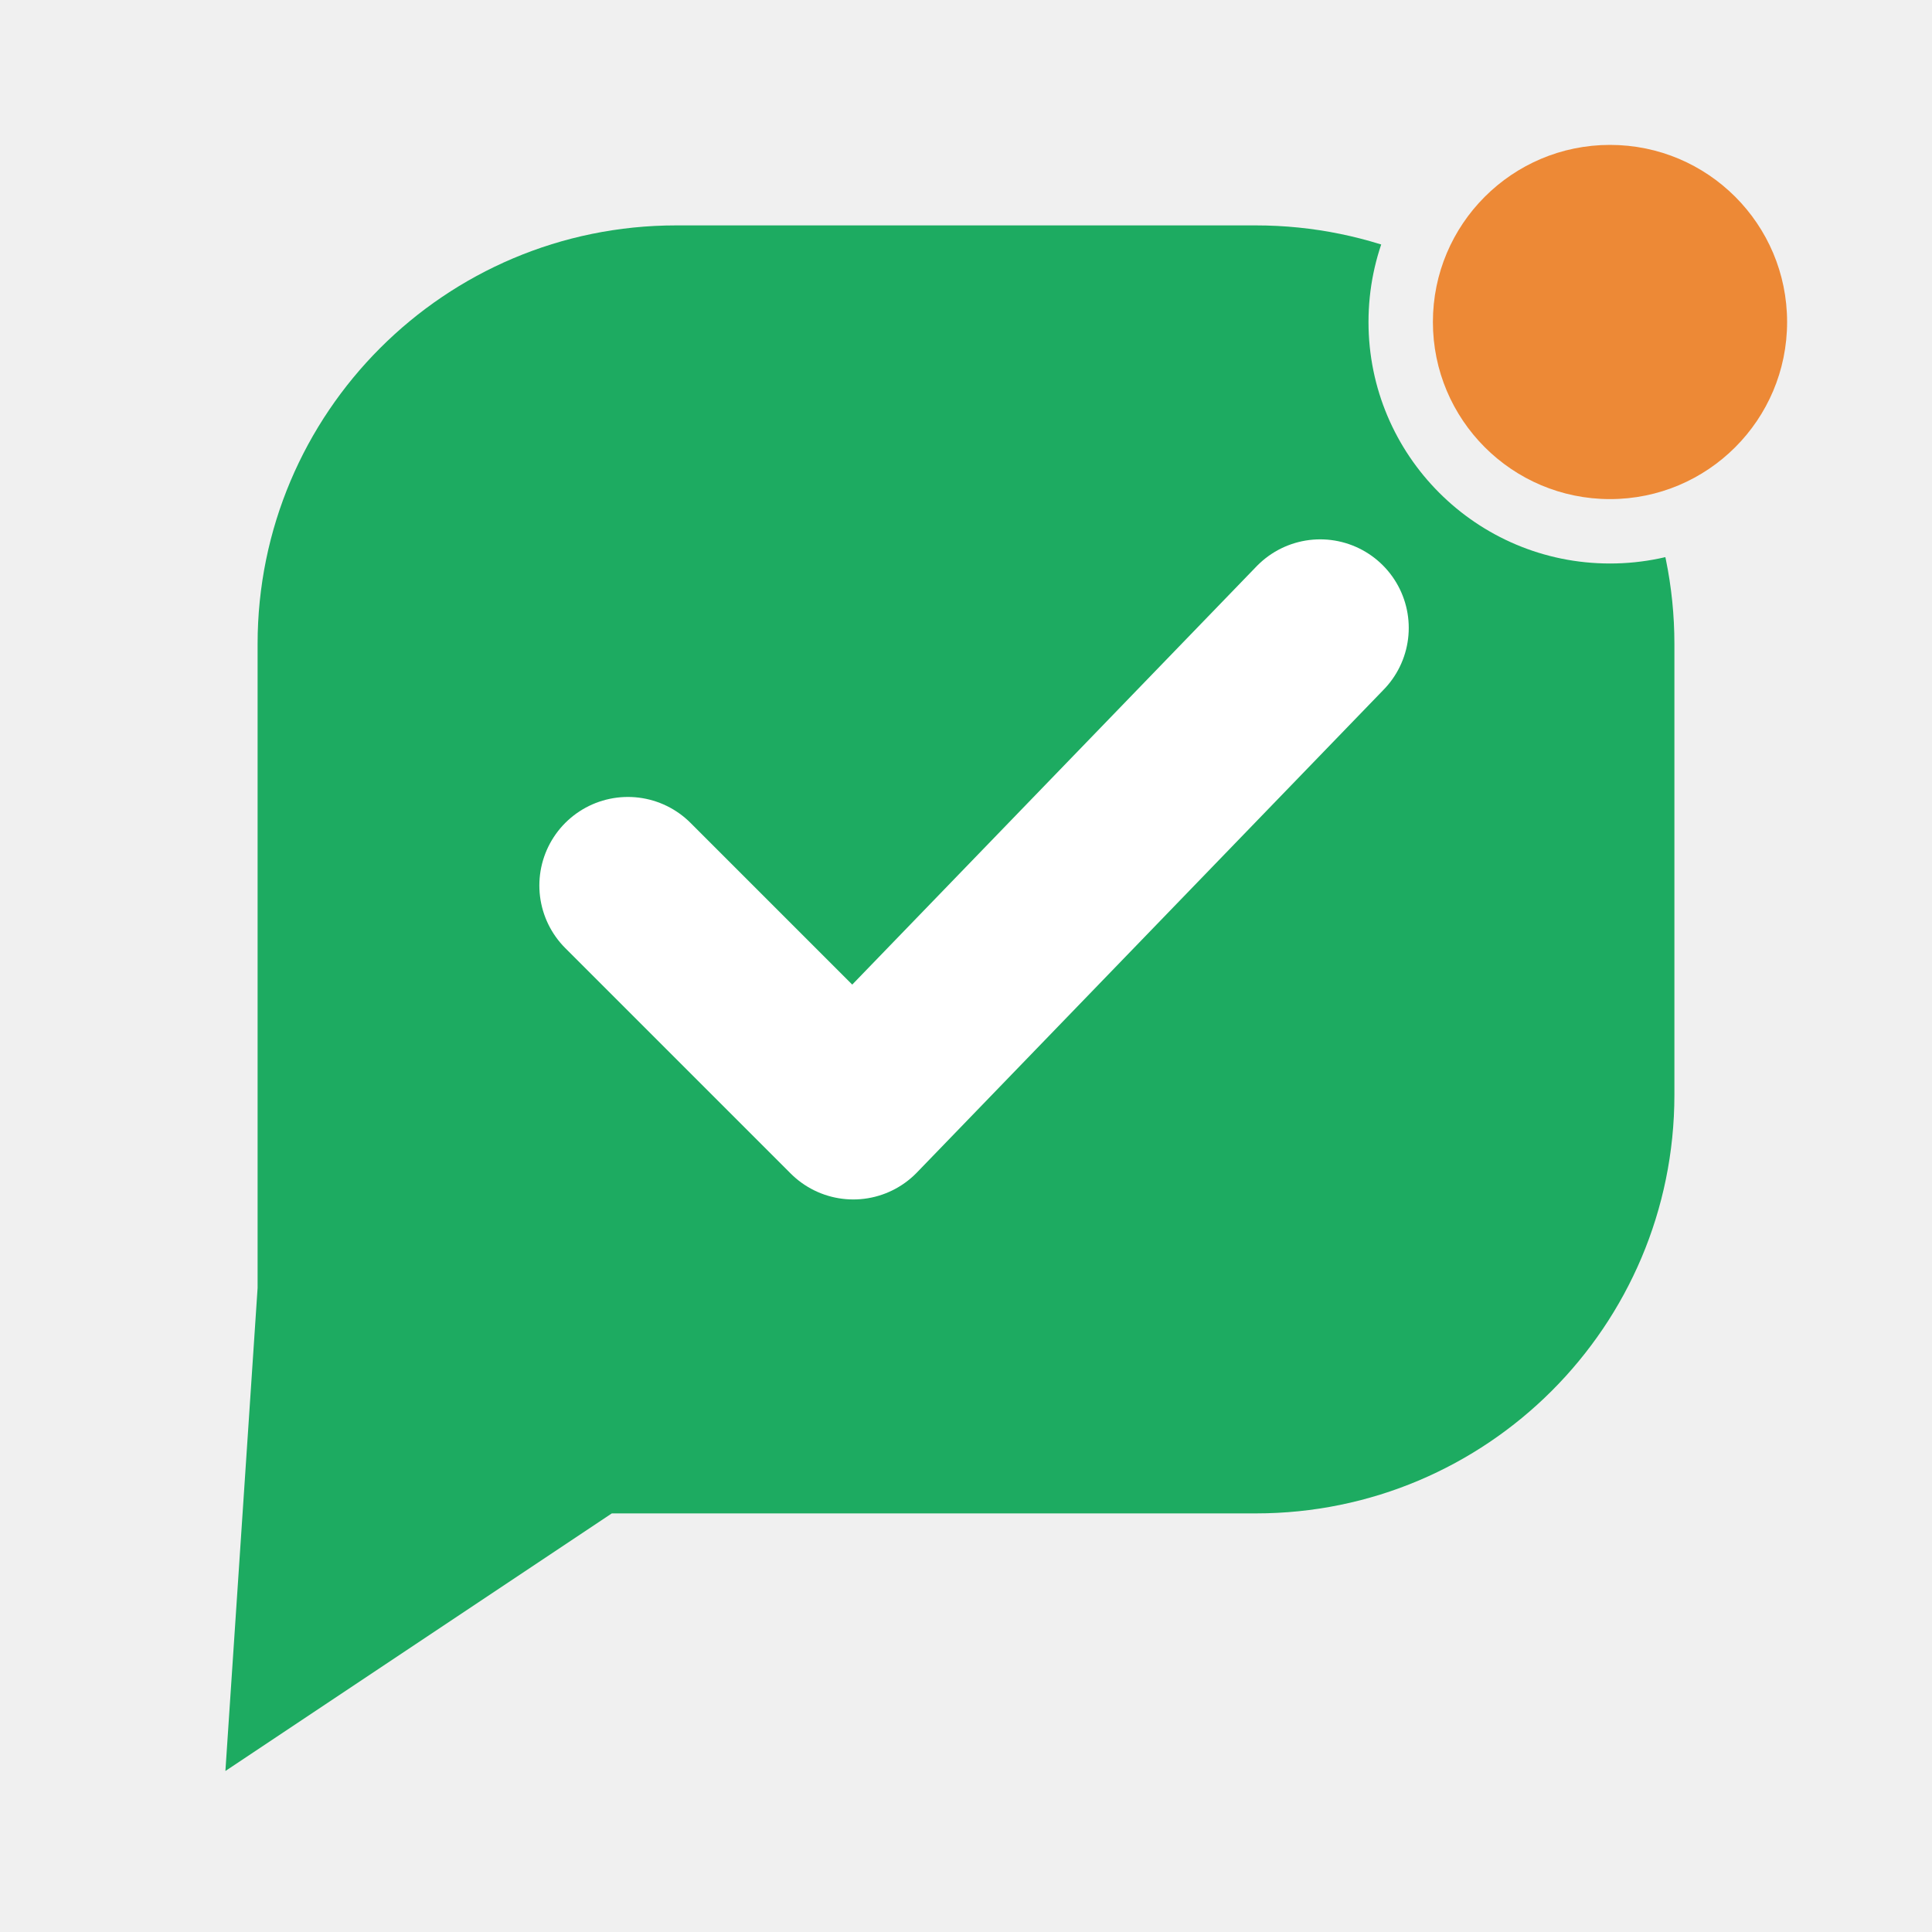
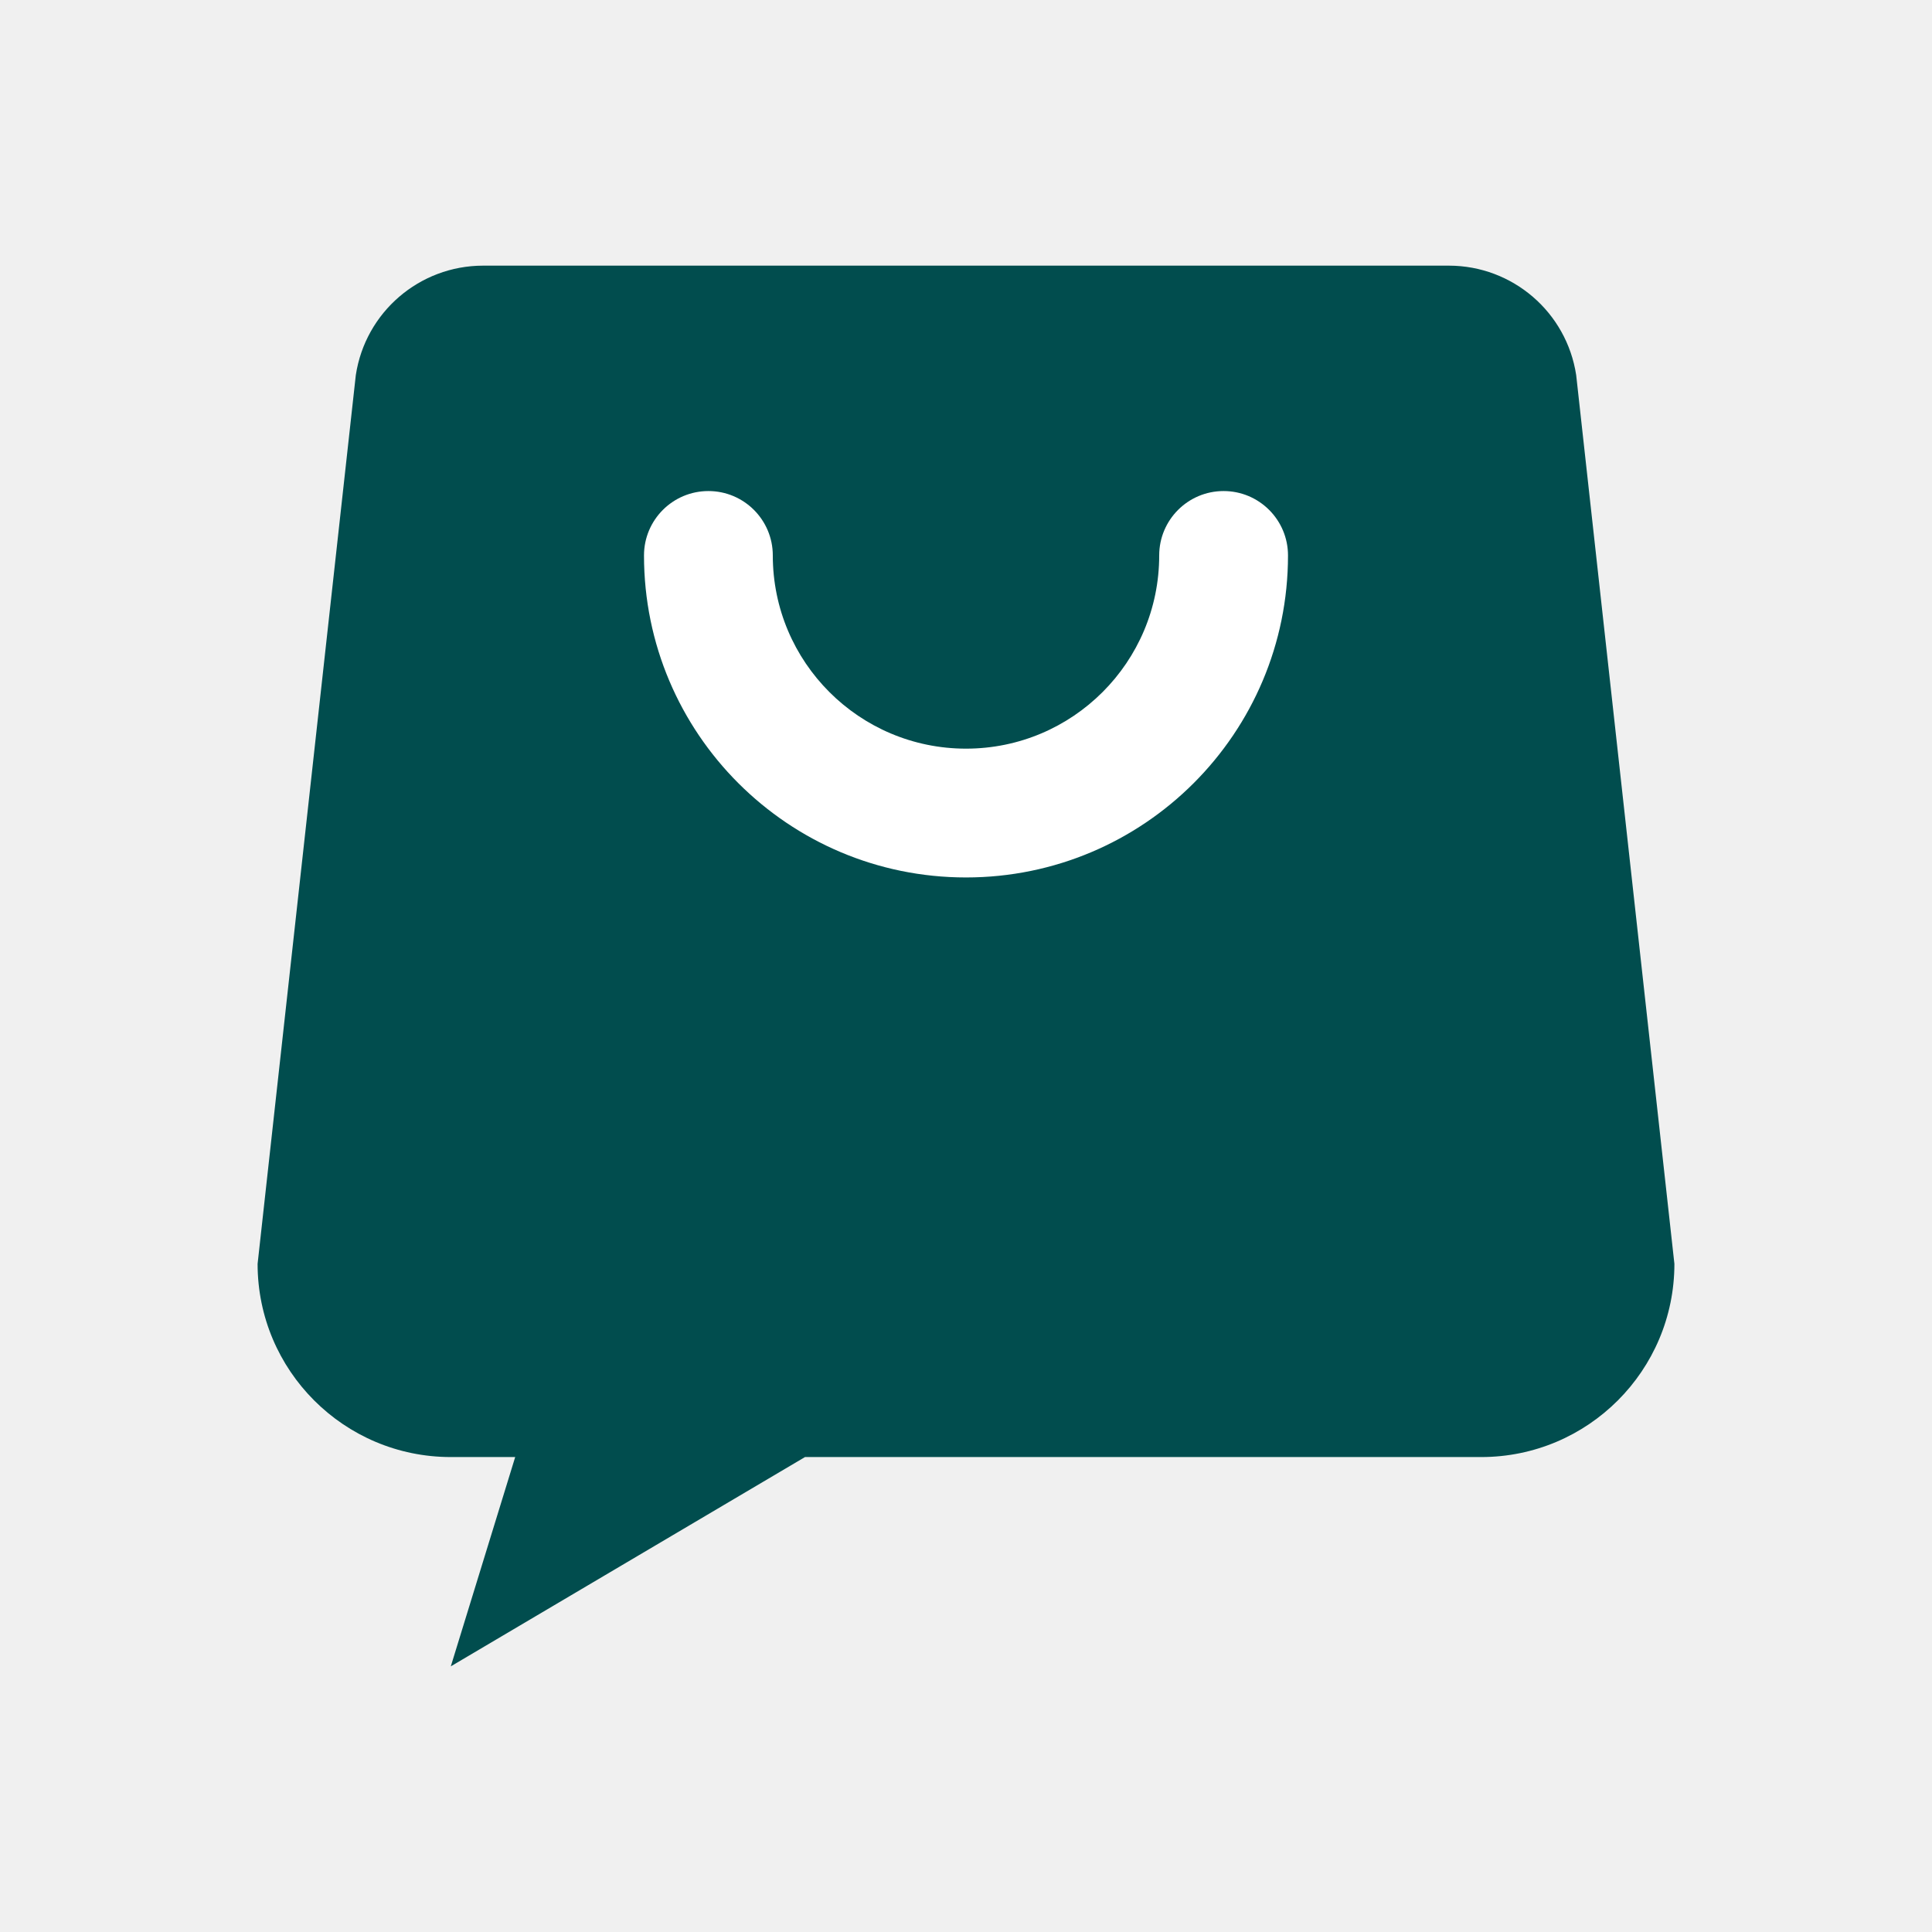
<svg xmlns="http://www.w3.org/2000/svg" viewBox="0 0 120 120" width="120" height="120" role="img" aria-label="Orderak">
-   <mask id="notchI">
-     <rect width="120" height="120" fill="#fff" />
-     <circle cx="100" cy="20" r="15" fill="#000" />
-   </mask>
-   <path d="M42 14 H78 A26 26 0 0 1 104 40 V68 A26 26 0 0 1 78 94 H38 L14 110 L16 80 V40 A26 26 0 0 1 42 14 Z" fill="#1DAB61" mask="url(#notchI)" />
-   <path d="M39 55 L53 69 L82 39" fill="none" stroke="#fff" stroke-width="11" stroke-linecap="round" stroke-linejoin="round" />
-   <circle cx="100" cy="20" r="11" fill="#ED8936" />
+   <g>
+     <path d="M30 16.5H90A8 8 0 0 1 97.9 23.3L104 78.5A12 12 0 0 1 92 90.5H50L28 103.5L32 90.5H28A12 12 0 0 1 16 78.5L22.1 23.3A8 8 0 0 1 30 16.5Z" fill="#014D4E" />
+     <path d="M40 34.5A20 20 0 0 0 80 34.5A4 4 0 0 0 72 34.5A12 12 0 0 1 48 34.5A4 4 0 0 0 40 34.5Z" fill="#FFFFFF" />
+   </g>
</svg>
